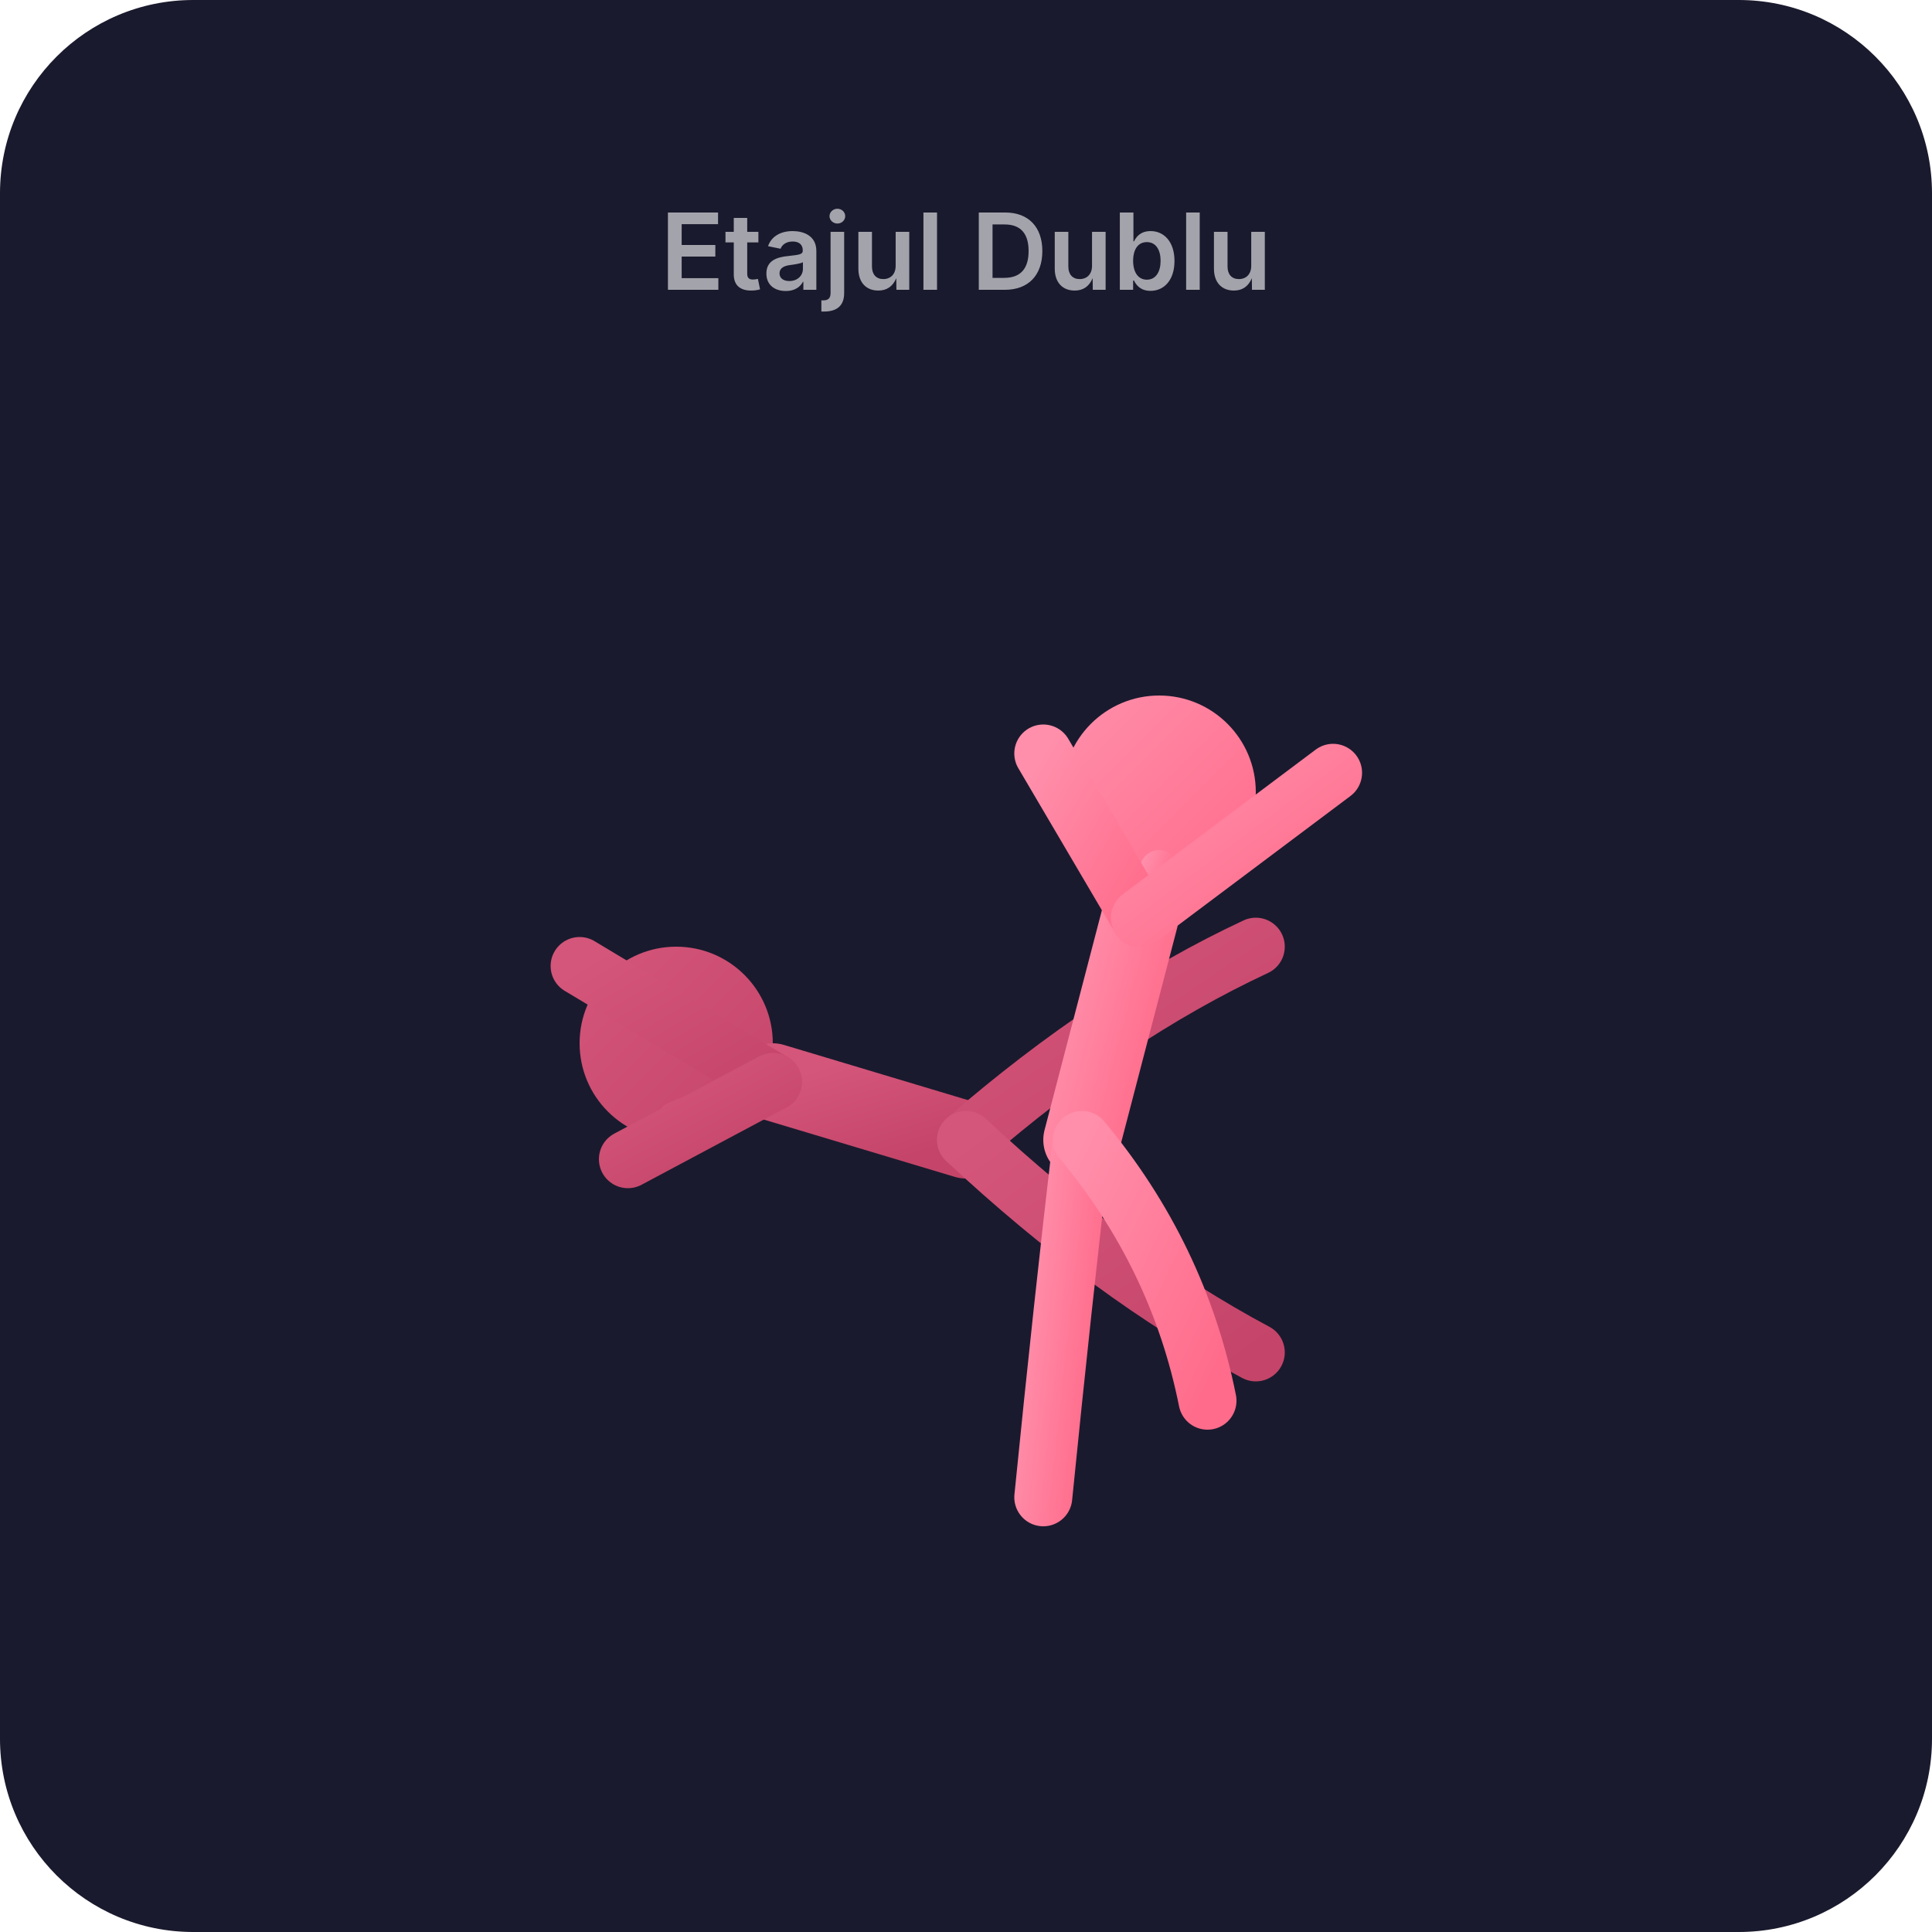
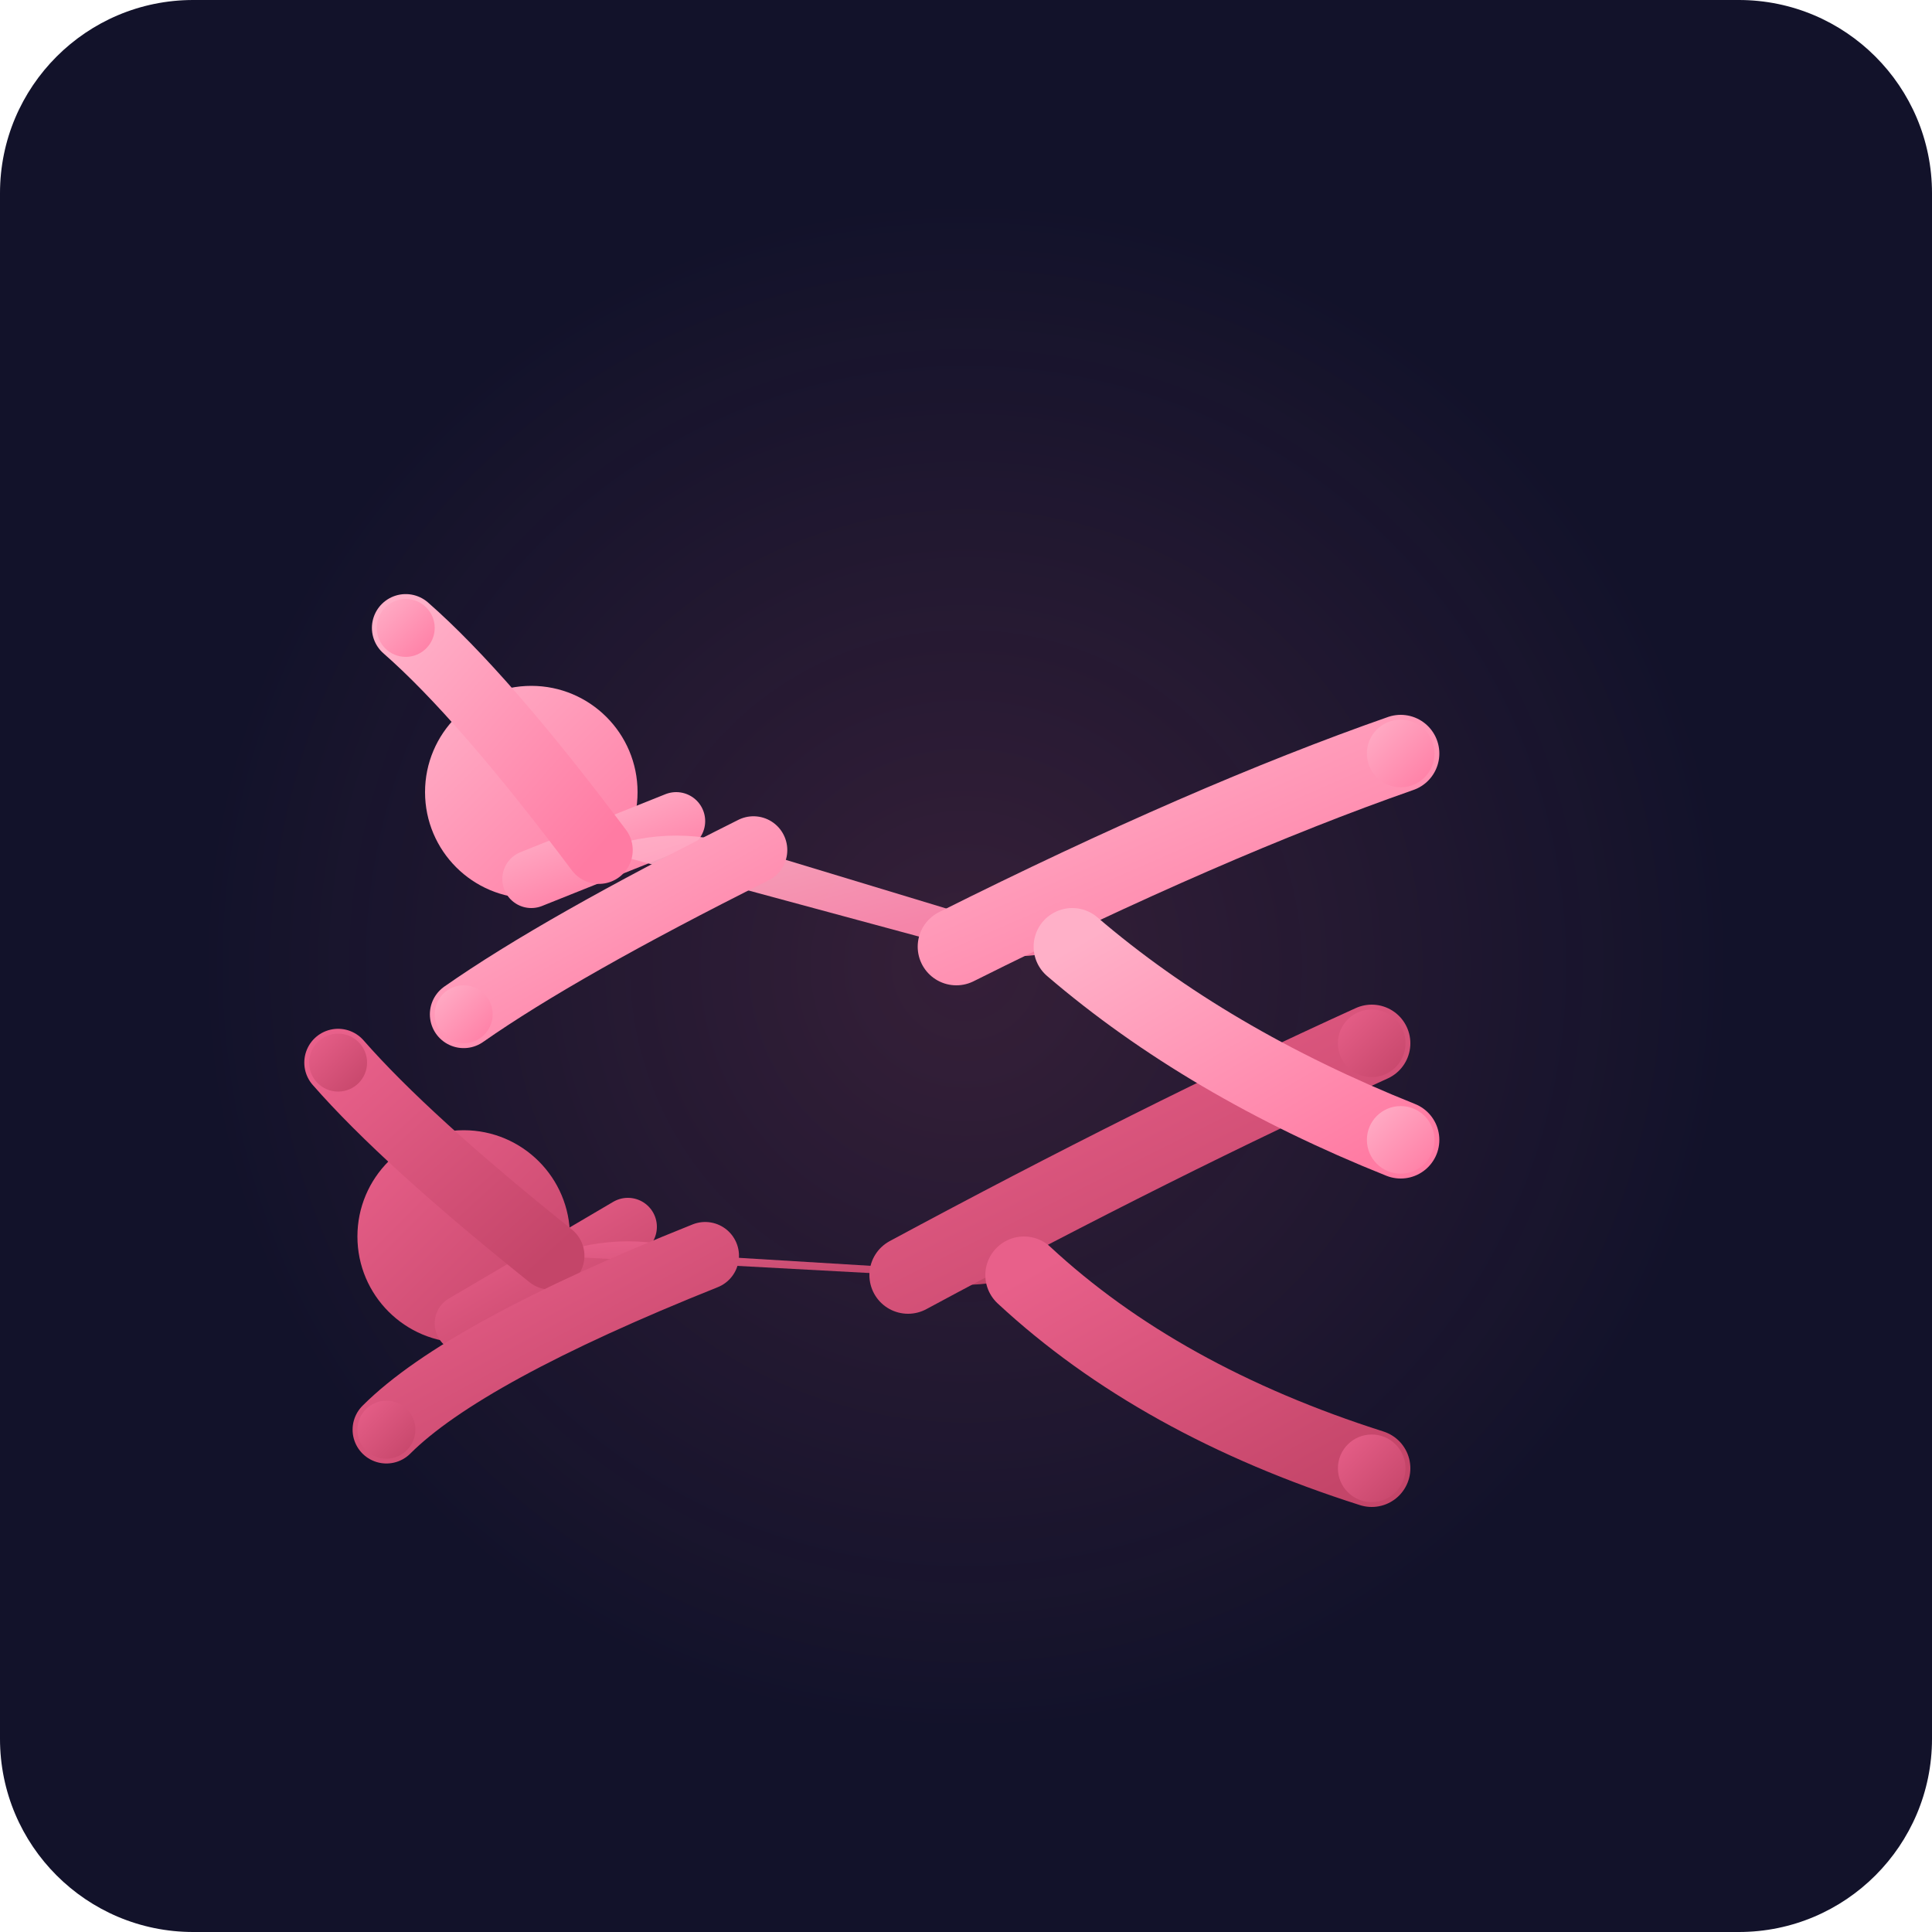
<svg xmlns="http://www.w3.org/2000/svg" viewBox="0 0 200 200" width="200" height="200">
  <defs>
    <linearGradient id="g1" x1="0%" y1="0%" x2="100%" y2="100%">
-       <stop offset="0%" style="stop-color:#FF8FAB;stop-opacity:1" />
-       <stop offset="100%" style="stop-color:#FF6B8A;stop-opacity:1" />
+       <stop offset="0%" style="stop-color:#FFB0C8;stop-opacity:1" />
+       <stop offset="100%" style="stop-color:#FF7BA3;stop-opacity:1" />
    </linearGradient>
    <linearGradient id="g2" x1="0%" y1="0%" x2="100%" y2="100%">
-       <stop offset="0%" style="stop-color:#D4567A;stop-opacity:1" />
+       <stop offset="0%" style="stop-color:#E8608A;stop-opacity:1" />
      <stop offset="100%" style="stop-color:#C44569;stop-opacity:1" />
    </linearGradient>
+     <radialGradient id="glow" cx="50%" cy="50%" r="50%">
+       <stop offset="0%" style="stop-color:#FF6B8A;stop-opacity:0.15" />
+       <stop offset="100%" style="stop-color:#FF6B8A;stop-opacity:0" />
+     </radialGradient>
  </defs>
-   <rect width="200" height="200" fill="#1a1a2e" rx="20" />
-   <text x="100" y="30" text-anchor="middle" fill="rgba(255,255,255,0.6)" font-family="-apple-system, sans-serif" font-size="11" font-weight="600">Etajul Dublu</text>
-   <circle cx="70" cy="108" r="10" fill="url(#g2)" />
-   <line x1="70" y1="116" x2="80" y2="112" stroke="url(#g2)" stroke-width="4" stroke-linecap="round" />
-   <line x1="80" y1="112" x2="100" y2="118" stroke="url(#g2)" stroke-width="8" stroke-linecap="round" />
-   <path d="M80,112 Q70.0,106.0 60,100" fill="none" stroke="url(#g2)" stroke-width="6" stroke-linecap="round" />
-   <path d="M80,112 Q72.5,116.0 65,120" fill="none" stroke="url(#g2)" stroke-width="6" stroke-linecap="round" />
-   <path d="M100,118 Q115,105 130,98" fill="none" stroke="url(#g2)" stroke-width="6" stroke-linecap="round" />
-   <path d="M100,118 Q115,132 130,140" fill="none" stroke="url(#g2)" stroke-width="6" stroke-linecap="round" />
-   <circle cx="120" cy="82" r="10" fill="url(#g1)" />
-   <line x1="120" y1="90" x2="118" y2="95" stroke="url(#g1)" stroke-width="4" stroke-linecap="round" />
-   <line x1="118" y1="95" x2="112" y2="118" stroke="url(#g1)" stroke-width="8" stroke-linecap="round" />
-   <path d="M118,95 Q113.0,86.5 108,78" fill="none" stroke="url(#g1)" stroke-width="6" stroke-linecap="round" />
-   <path d="M118,95 Q128.0,87.5 138,80" fill="none" stroke="url(#g1)" stroke-width="6" stroke-linecap="round" />
-   <path d="M112,118 Q110,135 108,155" fill="none" stroke="url(#g1)" stroke-width="6" stroke-linecap="round" />
-   <path d="M112,118 Q122,130 125,145" fill="none" stroke="url(#g1)" stroke-width="6" stroke-linecap="round" />
+   <rect width="200" height="200" fill="#12122a" rx="20" />
+   <circle cx="100" cy="100" r="80" fill="url(#glow)" />
+   <circle cx="48" cy="128" r="11" fill="url(#g2)" />
+   <line x1="48" y1="137" x2="65.0" y2="127.0" stroke="url(#g2)" stroke-width="6" stroke-linecap="round" />
+   <path d="M57,130 Q65.0,127 73,130               L106,132 Q100.0,134 94,132 Z" fill="url(#g2)" opacity="0.95" />
+   <path d="M57,130 Q42,118 35,110" fill="none" stroke="url(#g2)" stroke-width="7" stroke-linecap="round" />
+   <circle cx="35" cy="110" r="3.0" fill="url(#g2)" />
+   <path d="M73,130 Q48,140 40,148" fill="none" stroke="url(#g2)" stroke-width="7" stroke-linecap="round" />
+   <circle cx="40" cy="148" r="3.0" fill="url(#g2)" />
+   <path d="M94,132 Q120,118 142,108" fill="none" stroke="url(#g2)" stroke-width="8" stroke-linecap="round" />
+   <circle cx="142" cy="108" r="3.5" fill="url(#g2)" />
+   <path d="M106,132 Q120,145 142,152" fill="none" stroke="url(#g2)" stroke-width="8" stroke-linecap="round" />
+   <circle cx="142" cy="152" r="3.5" fill="url(#g2)" />
+   <circle cx="55" cy="82" r="11" fill="url(#g1)" />
+   <line x1="55" y1="91" x2="70.0" y2="85.0" stroke="url(#g1)" stroke-width="6" stroke-linecap="round" />
+   <path d="M62,88 Q70.0,85 78,88               L111,98 Q105.0,100 99,98 Z" fill="url(#g1)" opacity="0.95" />
+   <path d="M62,88 Q50,72 42,65" fill="none" stroke="url(#g1)" stroke-width="7" stroke-linecap="round" />
+   <circle cx="42" cy="65" r="3.0" fill="url(#g1)" />
+   <path d="M78,88 Q58,98 48,105" fill="none" stroke="url(#g1)" stroke-width="7" stroke-linecap="round" />
+   <circle cx="48" cy="105" r="3.0" fill="url(#g1)" />
+   <path d="M99,98 Q125,85 145,78" fill="none" stroke="url(#g1)" stroke-width="8" stroke-linecap="round" />
+   <circle cx="145" cy="78" r="3.5" fill="url(#g1)" />
+   <path d="M111,98 Q125,110 145,118" fill="none" stroke="url(#g1)" stroke-width="8" stroke-linecap="round" />
+   <circle cx="145" cy="118" r="3.5" fill="url(#g1)" />
</svg>
